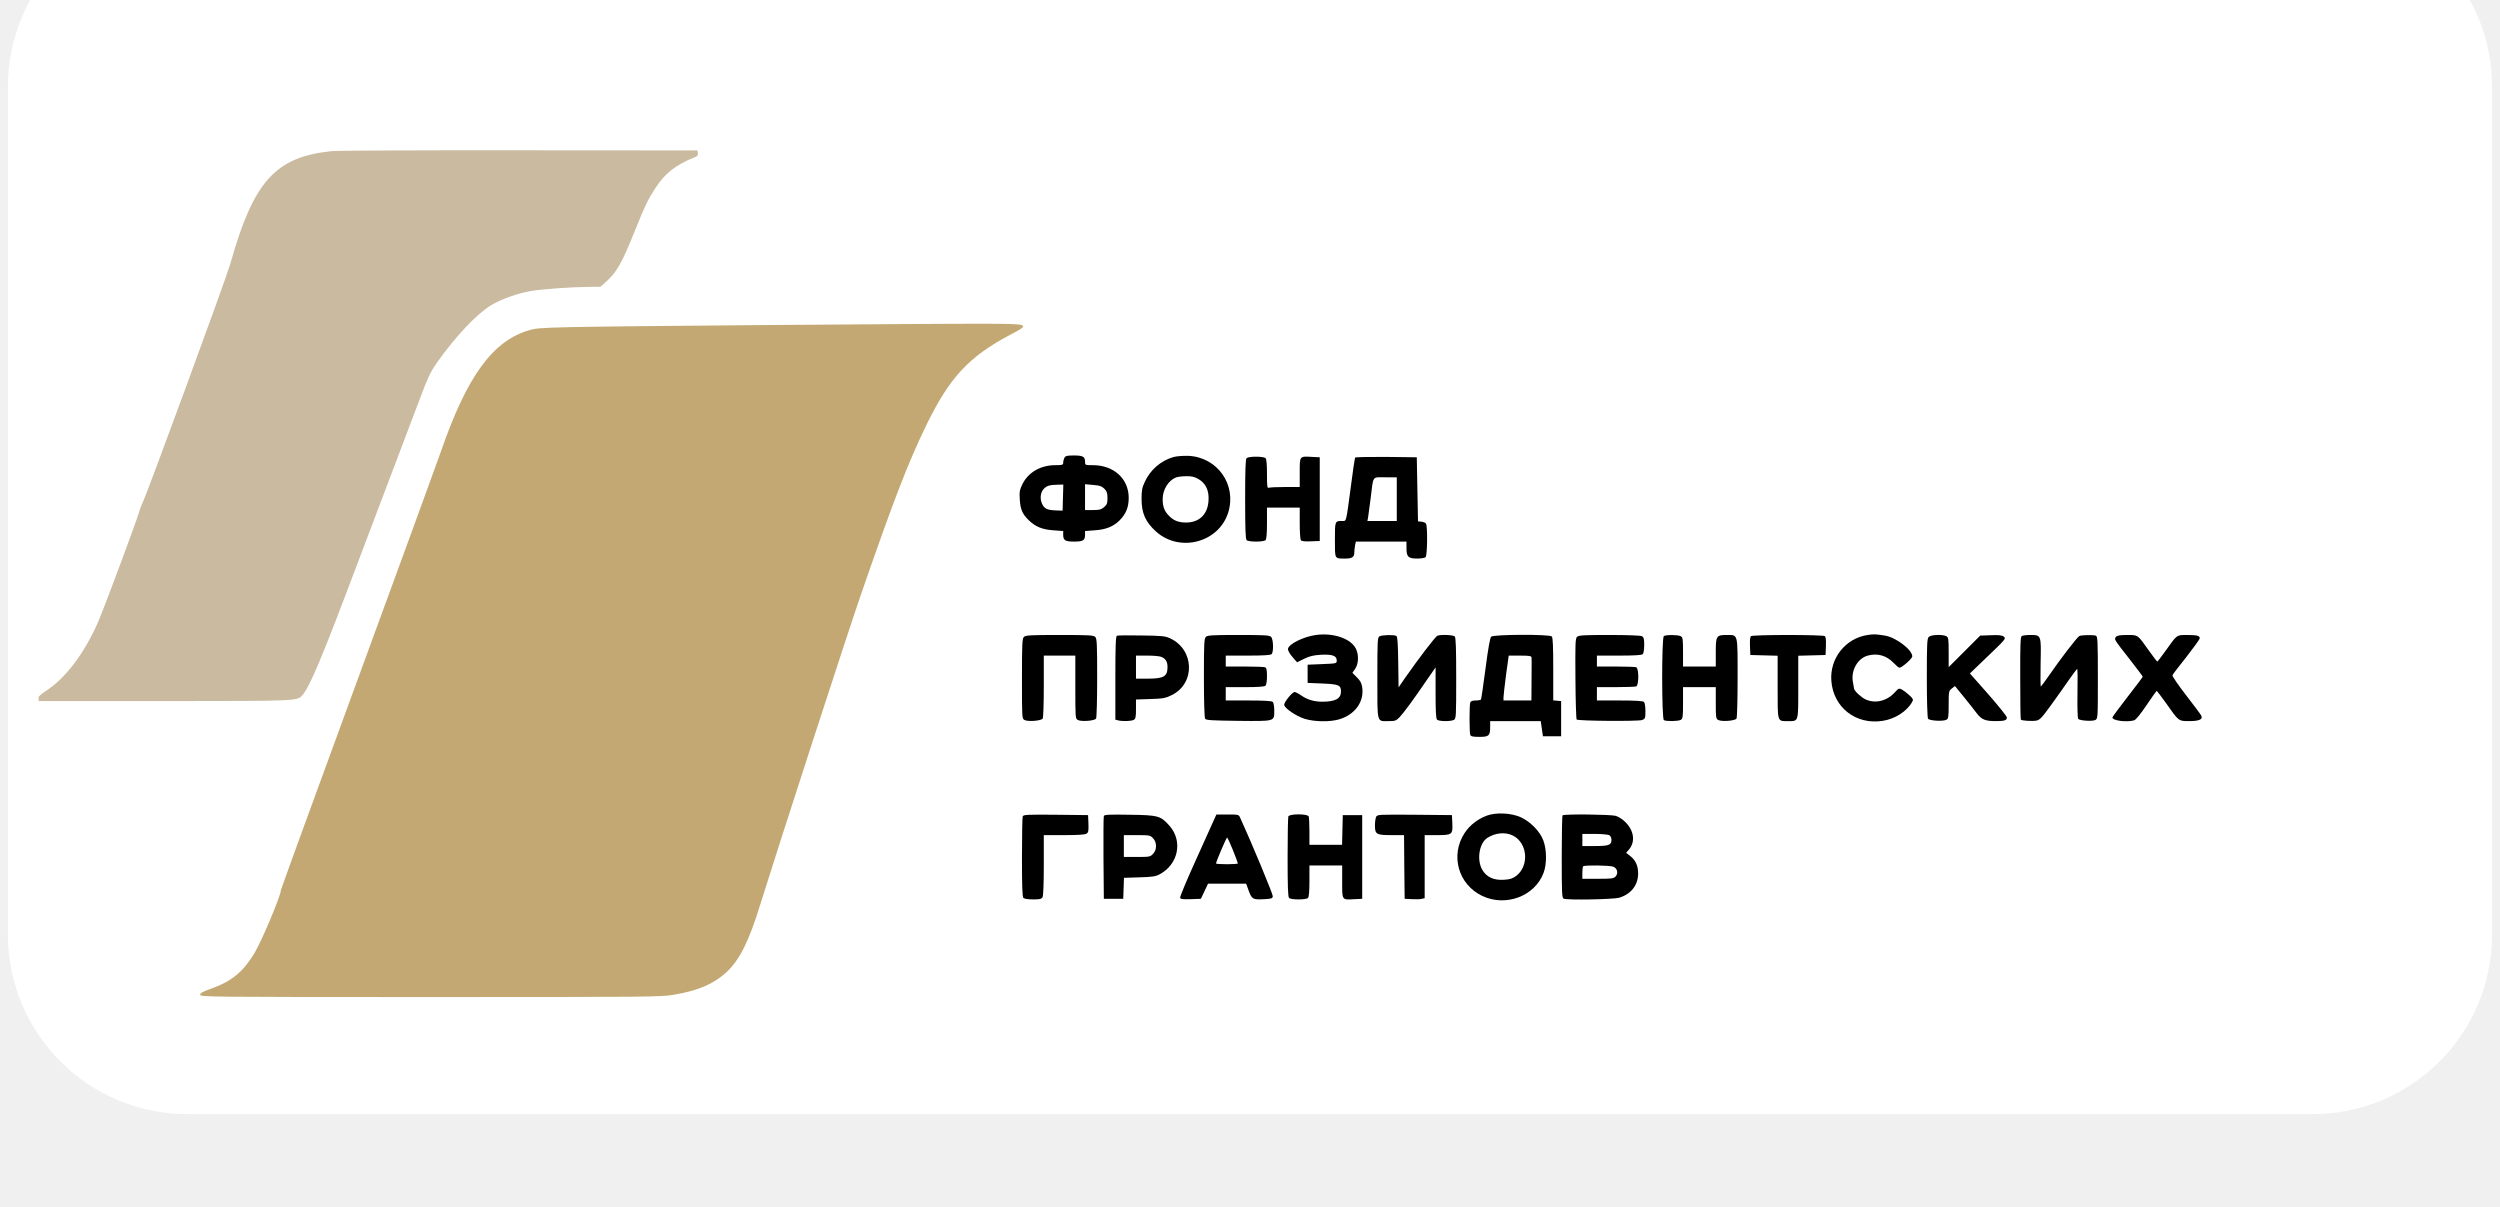
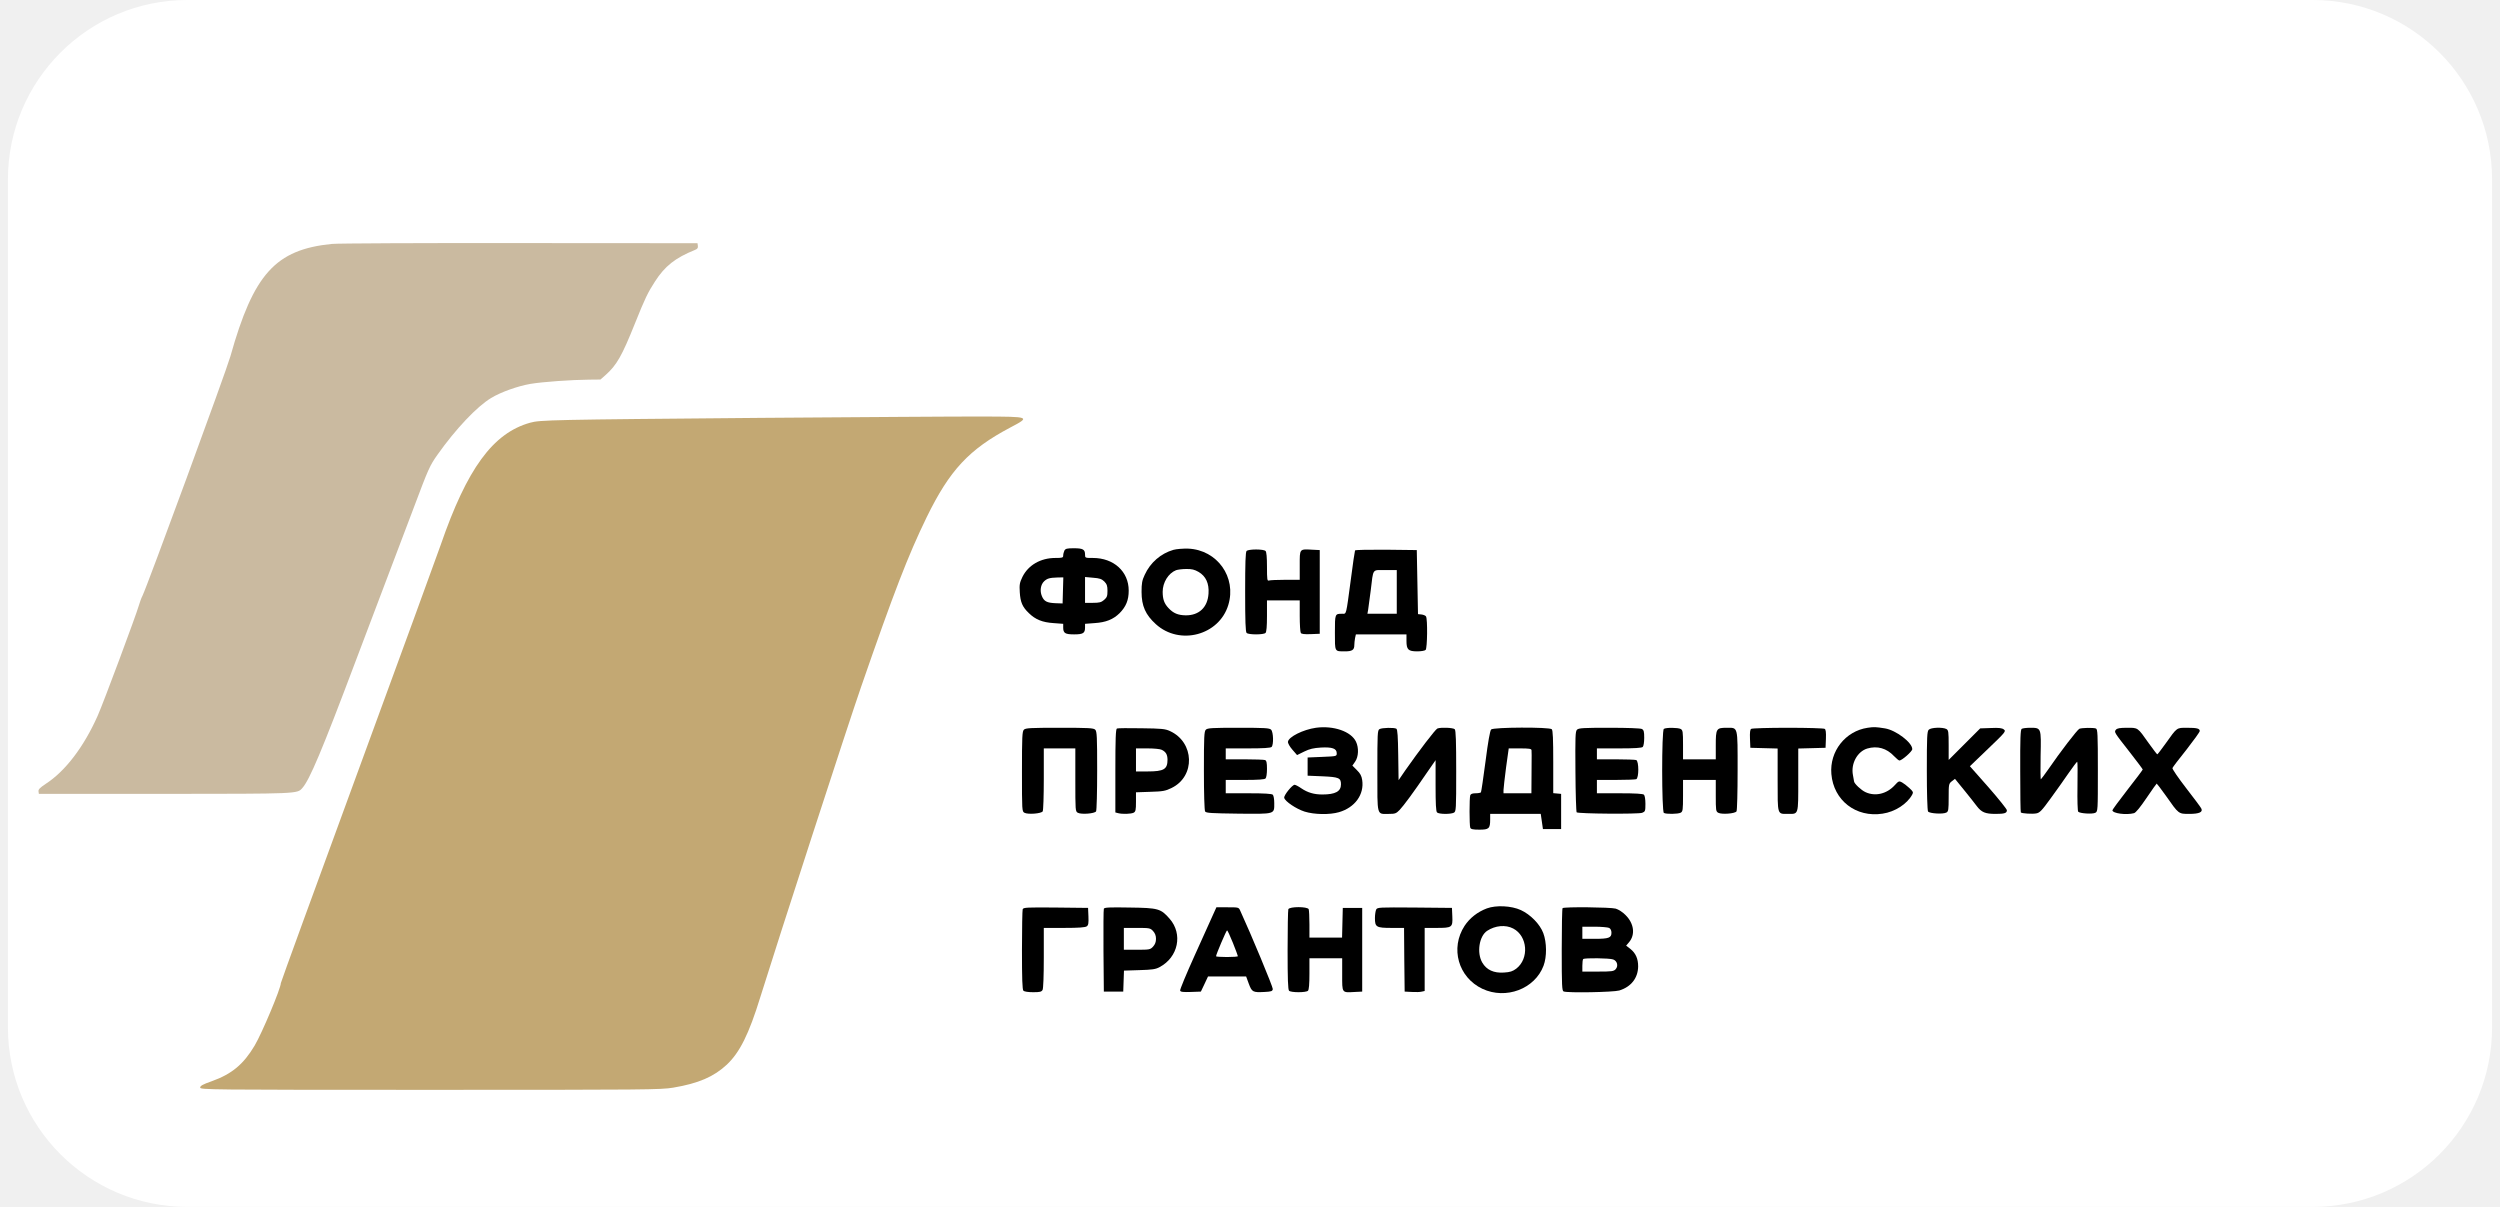
<svg xmlns="http://www.w3.org/2000/svg" version="1.0" width="261pt" height="126pt" viewBox="0 0 2048 995" preserveAspectRatio="xMidYMid meet">
-   <g transform="translate(0,918.5) scale(0.1,-0.1)" fill="#000000" stroke="none">
+   <g transform="translate(0,995) scale(0.1,-0.1)" fill="#000000" stroke="none">
    <rect fill="#ffffff" x="0" y="0" width="20480" height="9950" rx="1480" ry="1480" />
    <path fill=" #cabaa0" d="M2670 7939 c-464 -47 -645 -247 -836 -927 -34 -121 -687 -1898 -724 -1972 -10 -19 -23 -55 -30 -80 -25 -86 -293 -806 -341 -913 -114 -255 -266 -455 -427 -559 -48 -32 -62 -46 -60 -62 l3 -21 1040 0 c1103 1 1089 0 1132 48 60 67 162 309 438 1042 158 418 302 798 320 845 18 47 91 238 161 425 121 322 131 345 196 437 150 212 324 396 442 467 81 49 219 98 323 116 100 17 341 34 483 35 l95 1 42 37 c92 82 134 155 243 427 82 205 106 254 165 345 81 126 167 194 328 259 21 8 28 17 25 34 l-3 22 -1465 1 c-806 1 -1503 -2 -1550 -7z" />
    <path fill=" #c3a873" d="M6210 6505 c-1736 -15 -1823 -17 -1905 -40 -307 -86 -520 -378 -738 -1010 -31 -88 -339 -933 -686 -1878 -347 -946 -631 -1725 -631 -1732 0 -43 -155 -412 -216 -515 -92 -155 -189 -235 -354 -294 -74 -26 -95 -38 -95 -52 0 -18 56 -19 1895 -19 1794 0 1901 1 2004 18 209 35 336 90 443 190 106 100 182 251 276 557 142 457 724 2250 830 2555 273 788 388 1085 541 1400 190 389 349 560 689 740 169 89 168 90 -228 91 -182 1 -1003 -5 -1825 -11z" />
    <path d="M8710 5411 c-5 -11 -10 -29 -10 -40 0 -19 -6 -21 -65 -21 -121 0 -223 -59 -271 -156 -23 -48 -26 -63 -22 -127 5 -82 22 -121 74 -171 55 -54 113 -77 204 -83 l80 -6 0 -31 c0 -46 16 -56 90 -56 74 0 90 10 90 56 l0 31 79 6 c93 6 153 30 206 82 53 54 75 107 75 186 0 157 -123 269 -295 269 -64 0 -65 0 -65 28 0 42 -17 52 -92 52 -56 0 -69 -3 -78 -19z m-12 -328 l-3 -108 -58 2 c-71 3 -95 15 -113 59 -18 43 -10 95 19 122 26 24 46 29 110 31 l48 1 -3 -107z m341 73 c21 -22 26 -36 26 -77 0 -43 -4 -54 -28 -75 -23 -20 -39 -24 -93 -24 l-64 0 0 106 0 107 66 -6 c54 -4 71 -10 93 -31z" />
    <path d="M9609 5417 c-104 -30 -191 -105 -237 -206 -22 -46 -26 -71 -26 -141 0 -116 33 -189 118 -266 196 -178 521 -92 597 158 70 229 -91 455 -331 465 -41 1 -96 -3 -121 -10z m207 -182 c60 -35 88 -95 82 -179 -7 -113 -78 -180 -188 -179 -63 1 -102 17 -142 60 -35 37 -48 73 -48 134 0 77 47 153 110 178 14 5 52 10 84 10 46 1 69 -5 102 -24z" />
    <path d="M10212 5408 c-9 -9 -12 -98 -12 -338 0 -240 3 -329 12 -338 16 -16 140 -16 156 0 8 8 12 54 12 140 l0 128 135 0 135 0 0 -127 c0 -71 4 -134 9 -141 5 -9 29 -12 82 -10 l74 3 0 345 0 345 -60 3 c-109 6 -105 10 -105 -128 l0 -120 -119 0 c-66 0 -126 -3 -135 -6 -14 -5 -16 8 -16 113 0 79 -4 123 -12 131 -7 7 -40 12 -78 12 -38 0 -71 -5 -78 -12z" />
    <path d="M11106 5412 c-2 -4 -19 -113 -35 -242 -40 -298 -35 -280 -70 -280 -61 0 -61 1 -61 -155 0 -162 -4 -155 84 -155 58 0 76 12 76 51 0 14 3 41 6 58 l7 31 208 0 209 0 0 -54 c0 -72 15 -86 89 -86 31 0 62 5 69 12 14 14 17 255 3 276 -4 7 -21 14 -37 16 l-29 3 -5 264 -5 264 -252 3 c-138 1 -254 -1 -257 -6z m344 -342 l0 -180 -121 0 -121 0 6 33 c3 17 12 88 21 157 23 189 10 170 120 170 l95 0 0 -180z" />
    <path d="M10783 3950 c-105 -15 -225 -75 -230 -115 -2 -11 14 -40 36 -65 l39 -45 59 29 c45 22 76 29 138 33 93 5 130 -8 130 -47 0 -25 0 -25 -120 -30 l-120 -5 0 -75 0 -75 121 -5 c136 -6 154 -13 154 -66 0 -59 -46 -84 -154 -84 -68 0 -122 16 -173 51 -23 16 -48 29 -55 29 -20 0 -90 -87 -86 -107 5 -29 99 -92 168 -114 80 -25 207 -27 283 -5 132 38 210 146 192 265 -5 34 -16 55 -44 82 l-37 37 23 33 c28 40 31 114 7 164 -40 85 -186 135 -331 115z" />
    <path d="M15332 3950 c-183 -27 -315 -194 -299 -381 18 -218 203 -361 422 -327 103 15 203 80 245 158 10 18 7 25 -25 54 -19 18 -47 39 -60 46 -24 13 -28 11 -59 -23 -65 -72 -161 -95 -241 -58 -36 16 -94 71 -95 89 -1 4 -5 27 -9 51 -19 95 36 195 118 220 83 24 159 3 221 -63 19 -20 39 -36 44 -36 20 0 106 75 106 94 0 54 -134 156 -225 171 -76 12 -90 13 -143 5z" />
    <path d="M8376 3934 c-14 -13 -16 -59 -16 -344 0 -326 0 -329 21 -341 29 -15 138 -7 150 12 5 8 9 128 9 267 l0 252 130 0 130 0 0 -260 c0 -255 0 -259 21 -271 29 -15 138 -7 150 12 5 8 9 159 9 336 0 279 -2 324 -16 337 -13 14 -54 16 -294 16 -240 0 -281 -2 -294 -16z" />
    <path d="M9143 3944 c-10 -4 -13 -84 -13 -349 l0 -343 23 -6 c35 -9 106 -7 128 4 16 9 19 22 19 89 l0 79 118 4 c105 3 125 7 176 32 197 96 189 376 -14 469 -39 18 -68 21 -235 23 -104 2 -196 1 -202 -2z m370 -176 c34 -17 46 -39 47 -80 0 -80 -29 -98 -165 -98 l-95 0 0 95 0 95 96 0 c53 0 105 -5 117 -12z" />
    <path d="M9876 3934 c-14 -13 -16 -58 -16 -337 0 -185 4 -328 10 -337 8 -13 52 -15 273 -18 308 -3 297 -6 297 87 0 31 -5 62 -12 69 -8 8 -67 12 -200 12 l-188 0 0 55 0 55 158 0 c110 0 162 4 170 12 7 7 12 40 12 79 0 52 -4 68 -16 73 -9 3 -85 6 -170 6 l-154 0 0 45 0 45 183 0 c129 0 187 4 195 12 18 18 15 123 -4 142 -13 14 -52 16 -269 16 -217 0 -256 -2 -269 -16z" />
    <path d="M11308 3939 c-17 -9 -18 -36 -18 -344 0 -383 -7 -355 95 -355 51 0 60 3 89 33 33 35 113 143 226 309 l70 101 0 -209 c0 -150 3 -213 12 -222 15 -15 112 -16 139 -2 18 10 19 25 19 343 0 246 -3 336 -12 345 -13 13 -114 17 -143 6 -17 -7 -154 -187 -266 -347 l-54 -79 -3 208 c-2 151 -6 210 -15 216 -17 11 -119 9 -139 -3z" />
    <path d="M12228 3936 c-9 -9 -26 -103 -46 -261 -18 -137 -35 -252 -38 -257 -3 -4 -22 -8 -44 -8 -25 0 -40 -5 -44 -16 -8 -20 -8 -248 0 -268 5 -12 21 -16 75 -16 79 0 89 9 89 84 l0 46 209 0 208 0 9 -62 9 -63 75 0 75 0 0 145 0 145 -32 3 -33 3 0 258 c0 186 -3 260 -12 269 -19 19 -482 17 -500 -2z m333 -171 c1 -8 1 -26 1 -40 0 -14 0 -90 -1 -170 l-1 -145 -115 0 -115 0 0 27 c0 14 10 98 21 185 l22 158 93 0 c76 0 94 -3 95 -15z" />
    <path d="M12936 3934 c-14 -13 -15 -58 -13 -344 1 -180 6 -332 10 -337 13 -12 508 -16 540 -4 25 10 27 14 27 74 0 36 -5 68 -12 75 -8 8 -67 12 -200 12 l-188 0 0 55 0 55 154 0 c85 0 161 3 170 6 23 9 23 149 0 158 -9 3 -85 6 -170 6 l-154 0 0 45 0 45 183 0 c129 0 187 4 195 12 7 7 12 39 12 75 0 51 -3 64 -19 73 -12 6 -116 10 -270 10 -212 0 -252 -2 -265 -16z" />
    <path d="M13652 3941 c-19 -11 -18 -681 0 -693 19 -11 116 -10 139 2 17 10 19 22 19 140 l0 130 135 0 135 0 0 -130 c0 -122 1 -130 21 -141 29 -15 138 -7 150 12 5 8 9 159 9 336 0 371 5 353 -90 353 -86 0 -90 -7 -90 -146 l0 -114 -135 0 -135 0 0 120 c0 108 -2 120 -19 130 -23 12 -120 13 -139 1z" />
    <path d="M14372 3941 c-9 -5 -12 -29 -10 -82 l3 -74 113 -3 112 -3 0 -259 c0 -294 -4 -280 85 -280 89 0 85 -14 85 280 l0 259 113 3 112 3 3 74 c2 53 -1 77 -10 82 -7 5 -143 9 -303 9 -159 0 -296 -4 -303 -9z" />
    <path d="M15836 3934 c-14 -13 -16 -58 -16 -337 0 -180 4 -328 10 -337 11 -17 123 -24 151 -9 17 9 19 23 19 124 0 110 1 114 26 134 l26 20 74 -91 c41 -50 88 -110 106 -134 39 -51 70 -64 154 -64 74 0 94 6 94 30 0 9 -69 95 -152 190 l-153 173 150 144 c144 138 149 144 130 159 -15 12 -40 15 -107 12 l-88 -3 -130 -130 -130 -130 0 122 c0 111 -2 123 -19 133 -31 16 -127 13 -145 -6z" />
    <path d="M16602 3941 c-10 -6 -13 -79 -12 -346 0 -186 2 -341 5 -343 8 -9 95 -14 127 -8 29 5 46 23 119 124 47 64 114 159 149 210 35 50 66 92 70 92 3 0 4 -91 2 -201 -2 -118 1 -206 6 -211 15 -15 117 -21 141 -9 21 12 21 15 21 350 0 300 -2 340 -16 345 -21 8 -114 6 -136 -2 -17 -7 -159 -192 -257 -335 -30 -43 -57 -79 -61 -82 -3 -2 -4 85 -2 194 5 232 6 231 -86 231 -31 0 -63 -4 -70 -9z" />
    <path d="M17379 3934 c-16 -20 -17 -18 117 -189 57 -73 104 -136 104 -139 0 -3 -56 -78 -125 -166 -69 -89 -125 -165 -125 -170 0 -26 114 -41 178 -24 15 4 51 48 103 125 45 66 82 119 84 119 2 0 37 -46 77 -102 105 -150 103 -148 191 -148 84 0 116 15 99 46 -5 10 -62 87 -126 169 -64 83 -114 156 -111 163 2 7 54 75 115 151 60 77 110 146 110 154 0 21 -22 27 -106 27 -86 0 -80 4 -174 -128 -36 -50 -67 -91 -70 -91 -3 0 -34 41 -70 91 -94 133 -87 128 -179 128 -59 0 -82 -4 -92 -16z" />
    <path d="M12193 2461 c-77 -29 -141 -79 -184 -144 -120 -184 -52 -425 147 -519 194 -91 432 -1 504 190 28 74 27 192 -2 269 -27 73 -106 154 -185 190 -78 36 -204 42 -280 14z m217 -166 c119 -62 133 -248 25 -331 -30 -22 -50 -29 -101 -32 -84 -6 -144 22 -179 82 -47 81 -26 218 40 262 67 44 152 52 215 19z" />
    <path d="M8366 2454 c-3 -8 -6 -161 -6 -338 0 -237 3 -325 12 -334 7 -7 40 -12 80 -12 56 0 69 3 78 19 6 12 10 115 10 265 l0 246 168 0 c120 0 173 4 186 13 14 10 16 25 14 82 l-3 70 -266 3 c-237 2 -267 1 -273 -14z" />
    <path d="M9035 2458 c-3 -7 -4 -164 -3 -348 l3 -335 80 0 80 0 3 87 3 86 127 4 c106 3 134 7 167 25 154 82 193 273 82 399 -73 83 -92 89 -330 92 -165 3 -208 1 -212 -10z m406 -184 c16 -18 24 -37 24 -64 0 -27 -8 -46 -24 -64 -23 -25 -30 -26 -133 -26 l-108 0 0 90 0 90 108 0 c103 0 110 -1 133 -26z" />
    <path d="M9935 2408 c-16 -35 -84 -186 -152 -337 -68 -151 -122 -280 -119 -288 4 -11 25 -13 88 -11 l83 3 30 63 29 62 157 0 157 0 22 -60 c26 -69 33 -73 130 -68 57 3 65 6 68 24 2 16 -180 454 -269 647 -12 27 -14 27 -104 27 l-92 0 -28 -62z m164 -231 c23 -57 41 -107 41 -110 0 -4 -40 -7 -90 -7 -49 0 -90 3 -90 6 0 15 85 214 91 214 4 0 25 -47 48 -103z" />
    <path d="M10556 2454 c-3 -9 -6 -161 -6 -338 0 -237 3 -325 12 -334 16 -16 140 -16 156 0 8 8 12 54 12 140 l0 128 135 0 135 0 0 -135 c0 -155 -5 -149 105 -143 l60 3 0 345 0 345 -80 0 -80 0 -3 -122 -3 -123 -134 0 -135 0 0 109 c0 60 -3 116 -6 125 -9 23 -159 23 -168 0z" />
    <path d="M11280 2451 c-5 -11 -10 -42 -10 -70 0 -74 11 -81 136 -81 l104 0 2 -262 3 -263 60 -3 c32 -2 69 -1 82 3 l23 5 0 260 0 260 98 0 c128 0 134 4 130 95 l-3 70 -307 3 c-296 2 -308 2 -318 -17z" />
    <path d="M12817 2463 c-4 -3 -7 -158 -7 -344 0 -298 2 -338 16 -343 34 -13 410 -6 458 8 98 30 155 103 156 199 0 63 -20 108 -63 143 l-36 28 24 28 c53 63 41 155 -29 224 -24 25 -58 46 -81 53 -43 12 -427 16 -438 4z m384 -163 c12 -7 19 -21 19 -40 0 -42 -23 -50 -139 -50 l-101 0 0 50 0 50 101 0 c55 0 109 -5 120 -10z m33 -260 c34 -12 44 -54 21 -80 -16 -18 -32 -20 -147 -20 l-128 0 0 48 c0 27 3 52 7 55 10 11 219 8 247 -3z" />
  </g>
</svg>
